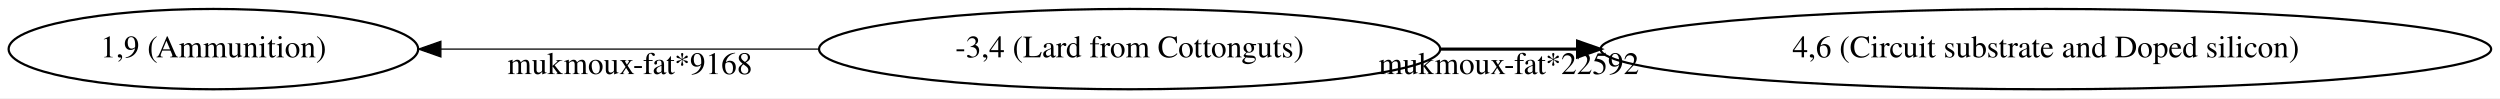
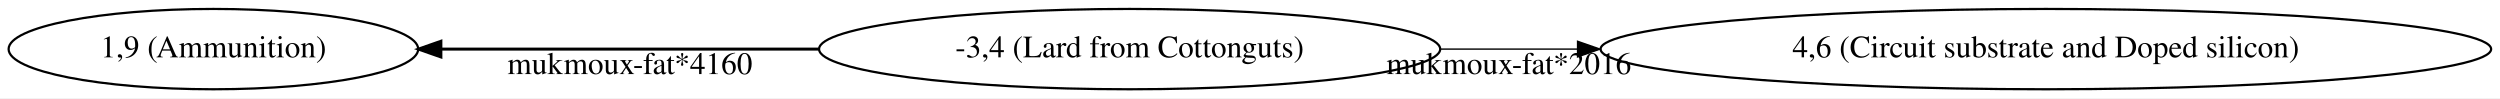
<svg xmlns="http://www.w3.org/2000/svg" width="1120pt" height="44pt" viewBox="0.00 0.00 1120.41 44.00">
  <g id="graph0" class="graph" transform="scale(1 1) rotate(0) translate(4 40)">
    <polygon fill="white" stroke="transparent" points="-4,4 -4,-40 1116.41,-40 1116.41,4 -4,4" />
    <g id="node1" class="node">
      <ellipse fill="none" stroke="black" cx="502.26" cy="-18" rx="139.18" ry="18" />
      <text text-anchor="middle" x="502.26" y="-14.3" font-family="Times,serif" font-size="14.00">-3,4 (Lard from Cottonguts)</text>
    </g>
    <g id="node2" class="node">
      <ellipse fill="none" stroke="black" cx="912.88" cy="-18" rx="199.56" ry="18" />
      <text text-anchor="middle" x="912.88" y="-14.3" font-family="Times,serif" font-size="14.00">4,6 (Circuit substrate and Doped silicon)</text>
    </g>
    <g id="edge1" class="edge">
-       <path fill="none" stroke="black" stroke-width="1.42" d="M641.57,-18C661.35,-18 682.06,-18 702.82,-18" />
-       <polygon fill="black" stroke="black" stroke-width="1.42" points="703.02,-21.5 713.02,-18 703.02,-14.5 703.02,-21.5" />
-       <text text-anchor="middle" x="672.19" y="-6.8" font-family="Times,serif" font-size="14.00">mukmoux-fat*22592</text>
+       <path fill="none" stroke="black" stroke-width="0.65" d="M641.57,-18C661.35,-18 682.06,-18 702.82,-18" />
+       <polygon fill="black" stroke="black" stroke-width="0.65" points="703.02,-21.5 713.02,-18 703.02,-14.5 703.02,-21.5" />
+       <text text-anchor="middle" x="672.19" y="-6.8" font-family="Times,serif" font-size="14.00">mukmoux-fat*2016</text>
    </g>
    <g id="node3" class="node">
      <ellipse fill="none" stroke="black" cx="91.64" cy="-18" rx="91.78" ry="18" />
      <text text-anchor="middle" x="91.64" y="-14.3" font-family="Times,serif" font-size="14.00">1,9 (Ammunition)</text>
    </g>
    <g id="edge2" class="edge">
-       <path fill="none" stroke="black" stroke-width="0.58" d="M362.96,-18C307.47,-18 244.77,-18 193.64,-18" />
-       <polygon fill="black" stroke="black" stroke-width="0.58" points="193.58,-14.5 183.58,-18 193.58,-21.5 193.58,-14.5" />
-       <text text-anchor="middle" x="278.3" y="-6.8" font-family="Times,serif" font-size="14.00">mukmoux-fat*9168</text>
+       <path fill="none" stroke="black" stroke-width="1.35" d="M362.96,-18C307.47,-18 244.77,-18 193.64,-18" />
+       <polygon fill="black" stroke="black" stroke-width="1.35" points="193.58,-14.5 183.58,-18 193.58,-21.5 193.58,-14.5" />
+       <text text-anchor="middle" x="278.3" y="-6.8" font-family="Times,serif" font-size="14.00">mukmoux-fat*4160</text>
    </g>
  </g>
</svg>
